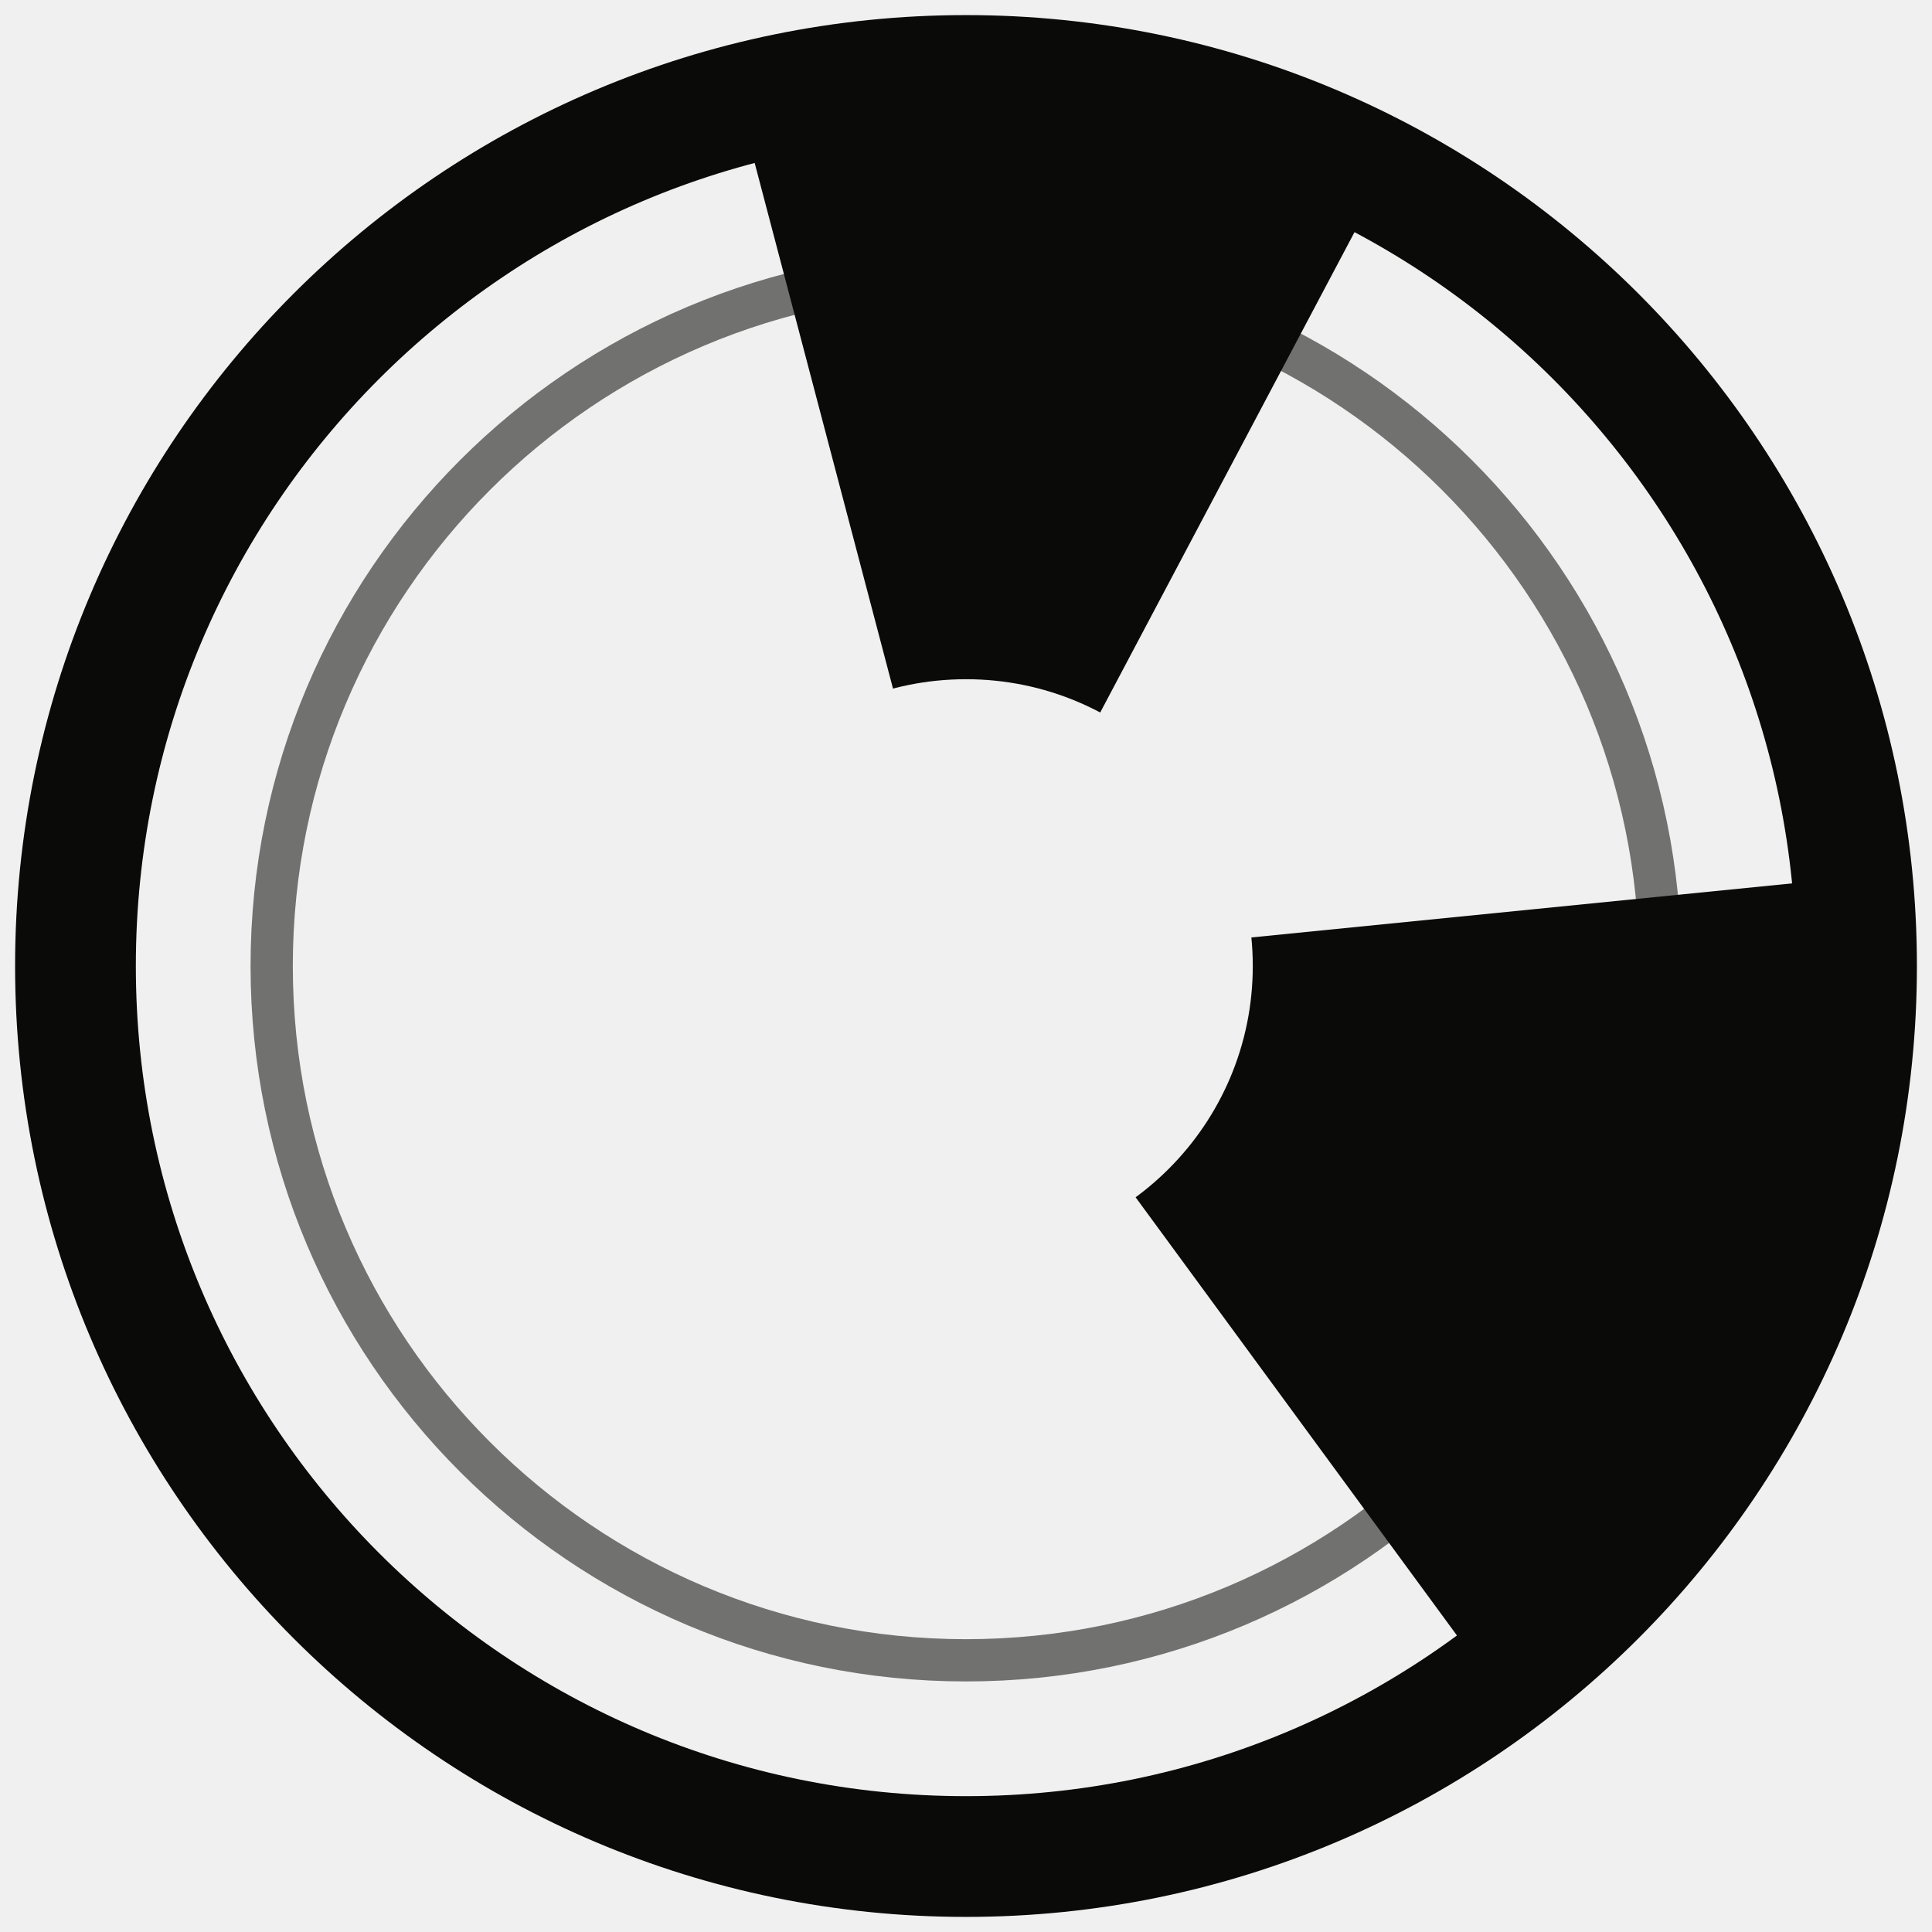
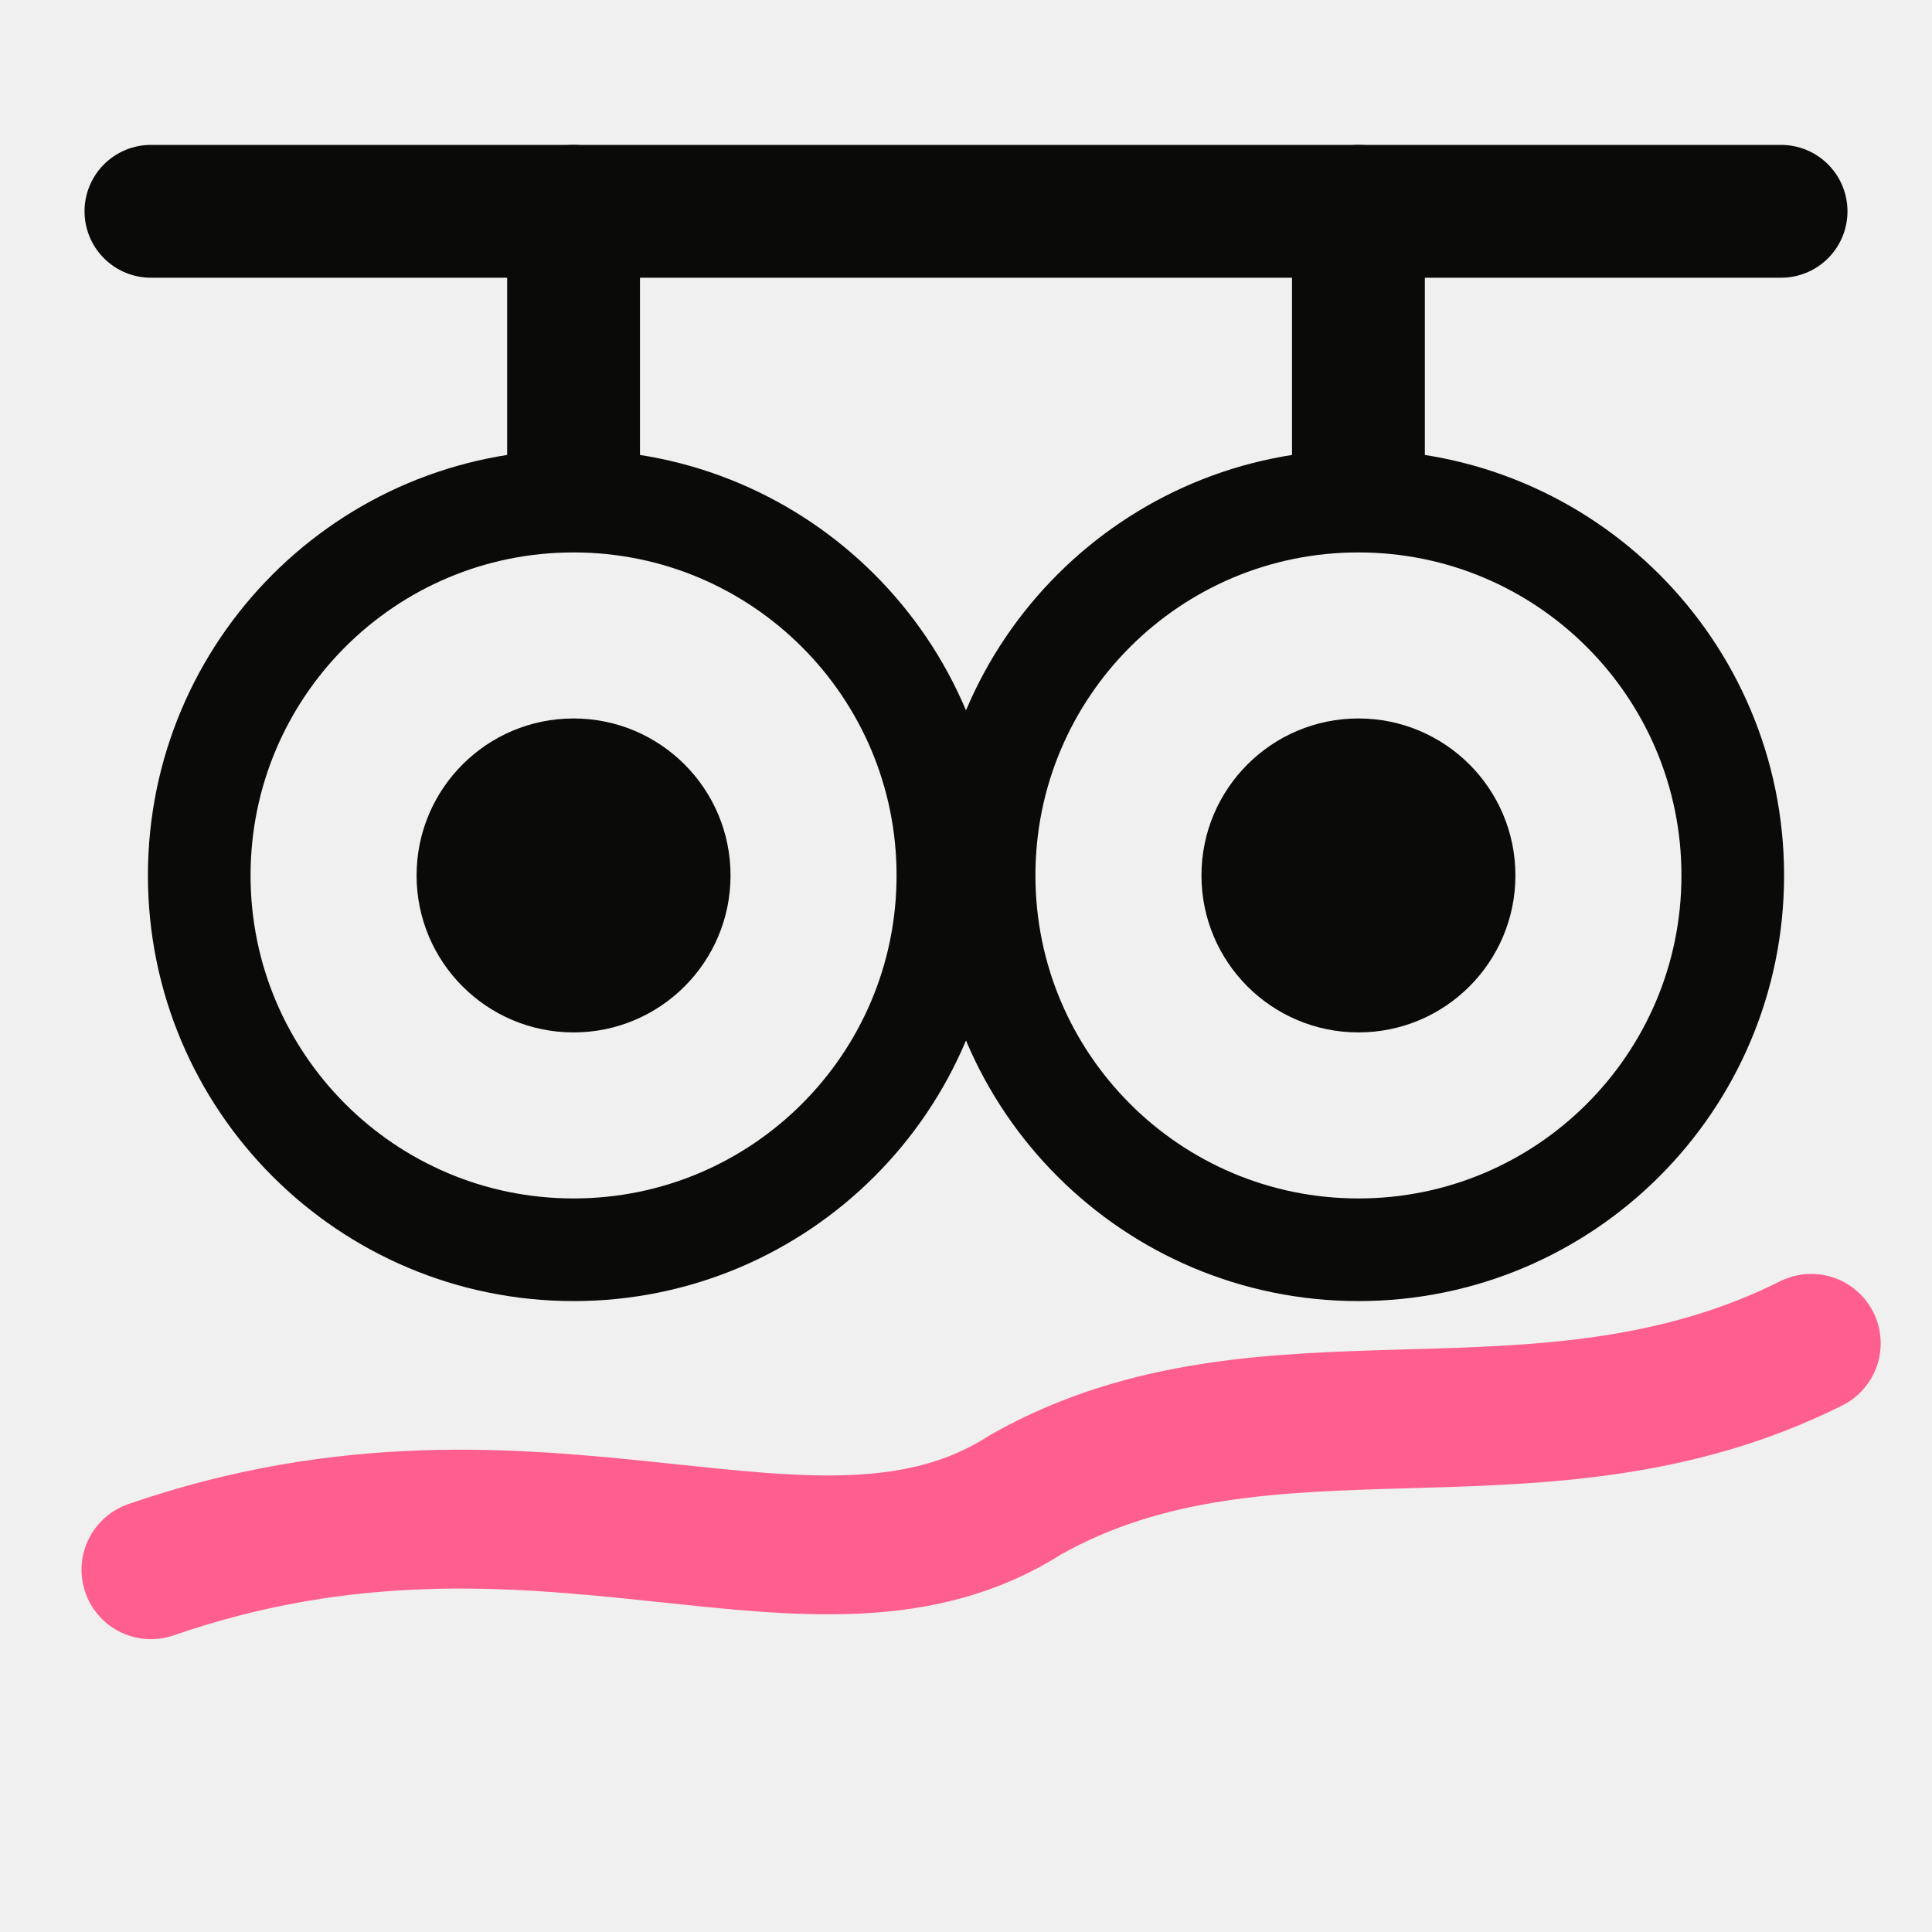
- <svg xmlns="http://www.w3.org/2000/svg" viewBox="0 0 64 64" width="64" height="64" role="img" aria-label="Ghostmaxxing">
-   <defs>
-     <clipPath id="gmClip">
-       <circle cx="32" cy="32" r="28.2" />
-     </clipPath>
-     <mask id="gmPupil">
-       <rect width="64" height="64" fill="#fff" />
-       <circle cx="32" cy="32" r="9.5" fill="#000" />
-     </mask>
-   </defs>
-   <circle cx="32" cy="32" r="23" fill="none" stroke="#0a0a08" stroke-width="1.4" opacity="0.55" />
-   <g fill="#0a0a08" clip-path="url(#gmClip)" mask="url(#gmPupil)">
-     <path d="M32 32 L22 -6 L50 -2 Z" />
-     <path d="M32 32 L72 28 L54 62 Z" />
-   </g>
-   <circle cx="32" cy="32" r="29.5" fill="none" stroke="#0a0a08" stroke-width="4.0" />
+ <svg xmlns="http://www.w3.org/2000/svg" viewBox="0 0 64 64" role="img" aria-label="Ghostmaxxing mark: two mounted camera lenses and a gust of pink wind">
+   <path d="M5,7 H59" fill="none" stroke="#0a0a08" stroke-width="4.4" stroke-linecap="round" />
+   <path d="M19,7 V16 M45,7 V16" fill="none" stroke="#0a0a08" stroke-width="4.4" stroke-linecap="round" />
+   <circle cx="19" cy="29" r="12.4" fill="none" stroke="#0a0a08" stroke-width="3.4" />
+   <circle cx="19" cy="29" r="5.2" fill="#0a0a08" />
+   <circle cx="45" cy="29" r="12.4" fill="none" stroke="#0a0a08" stroke-width="3.4" />
+   <circle cx="45" cy="29" r="5.2" fill="#0a0a08" />
+   <path d="M5,52 C18,47.5 27,54 34,49.5 C42,45 51,49 60,44.5" fill="none" stroke="#ff5f8f" stroke-width="4.6" stroke-linecap="round" />
</svg>
